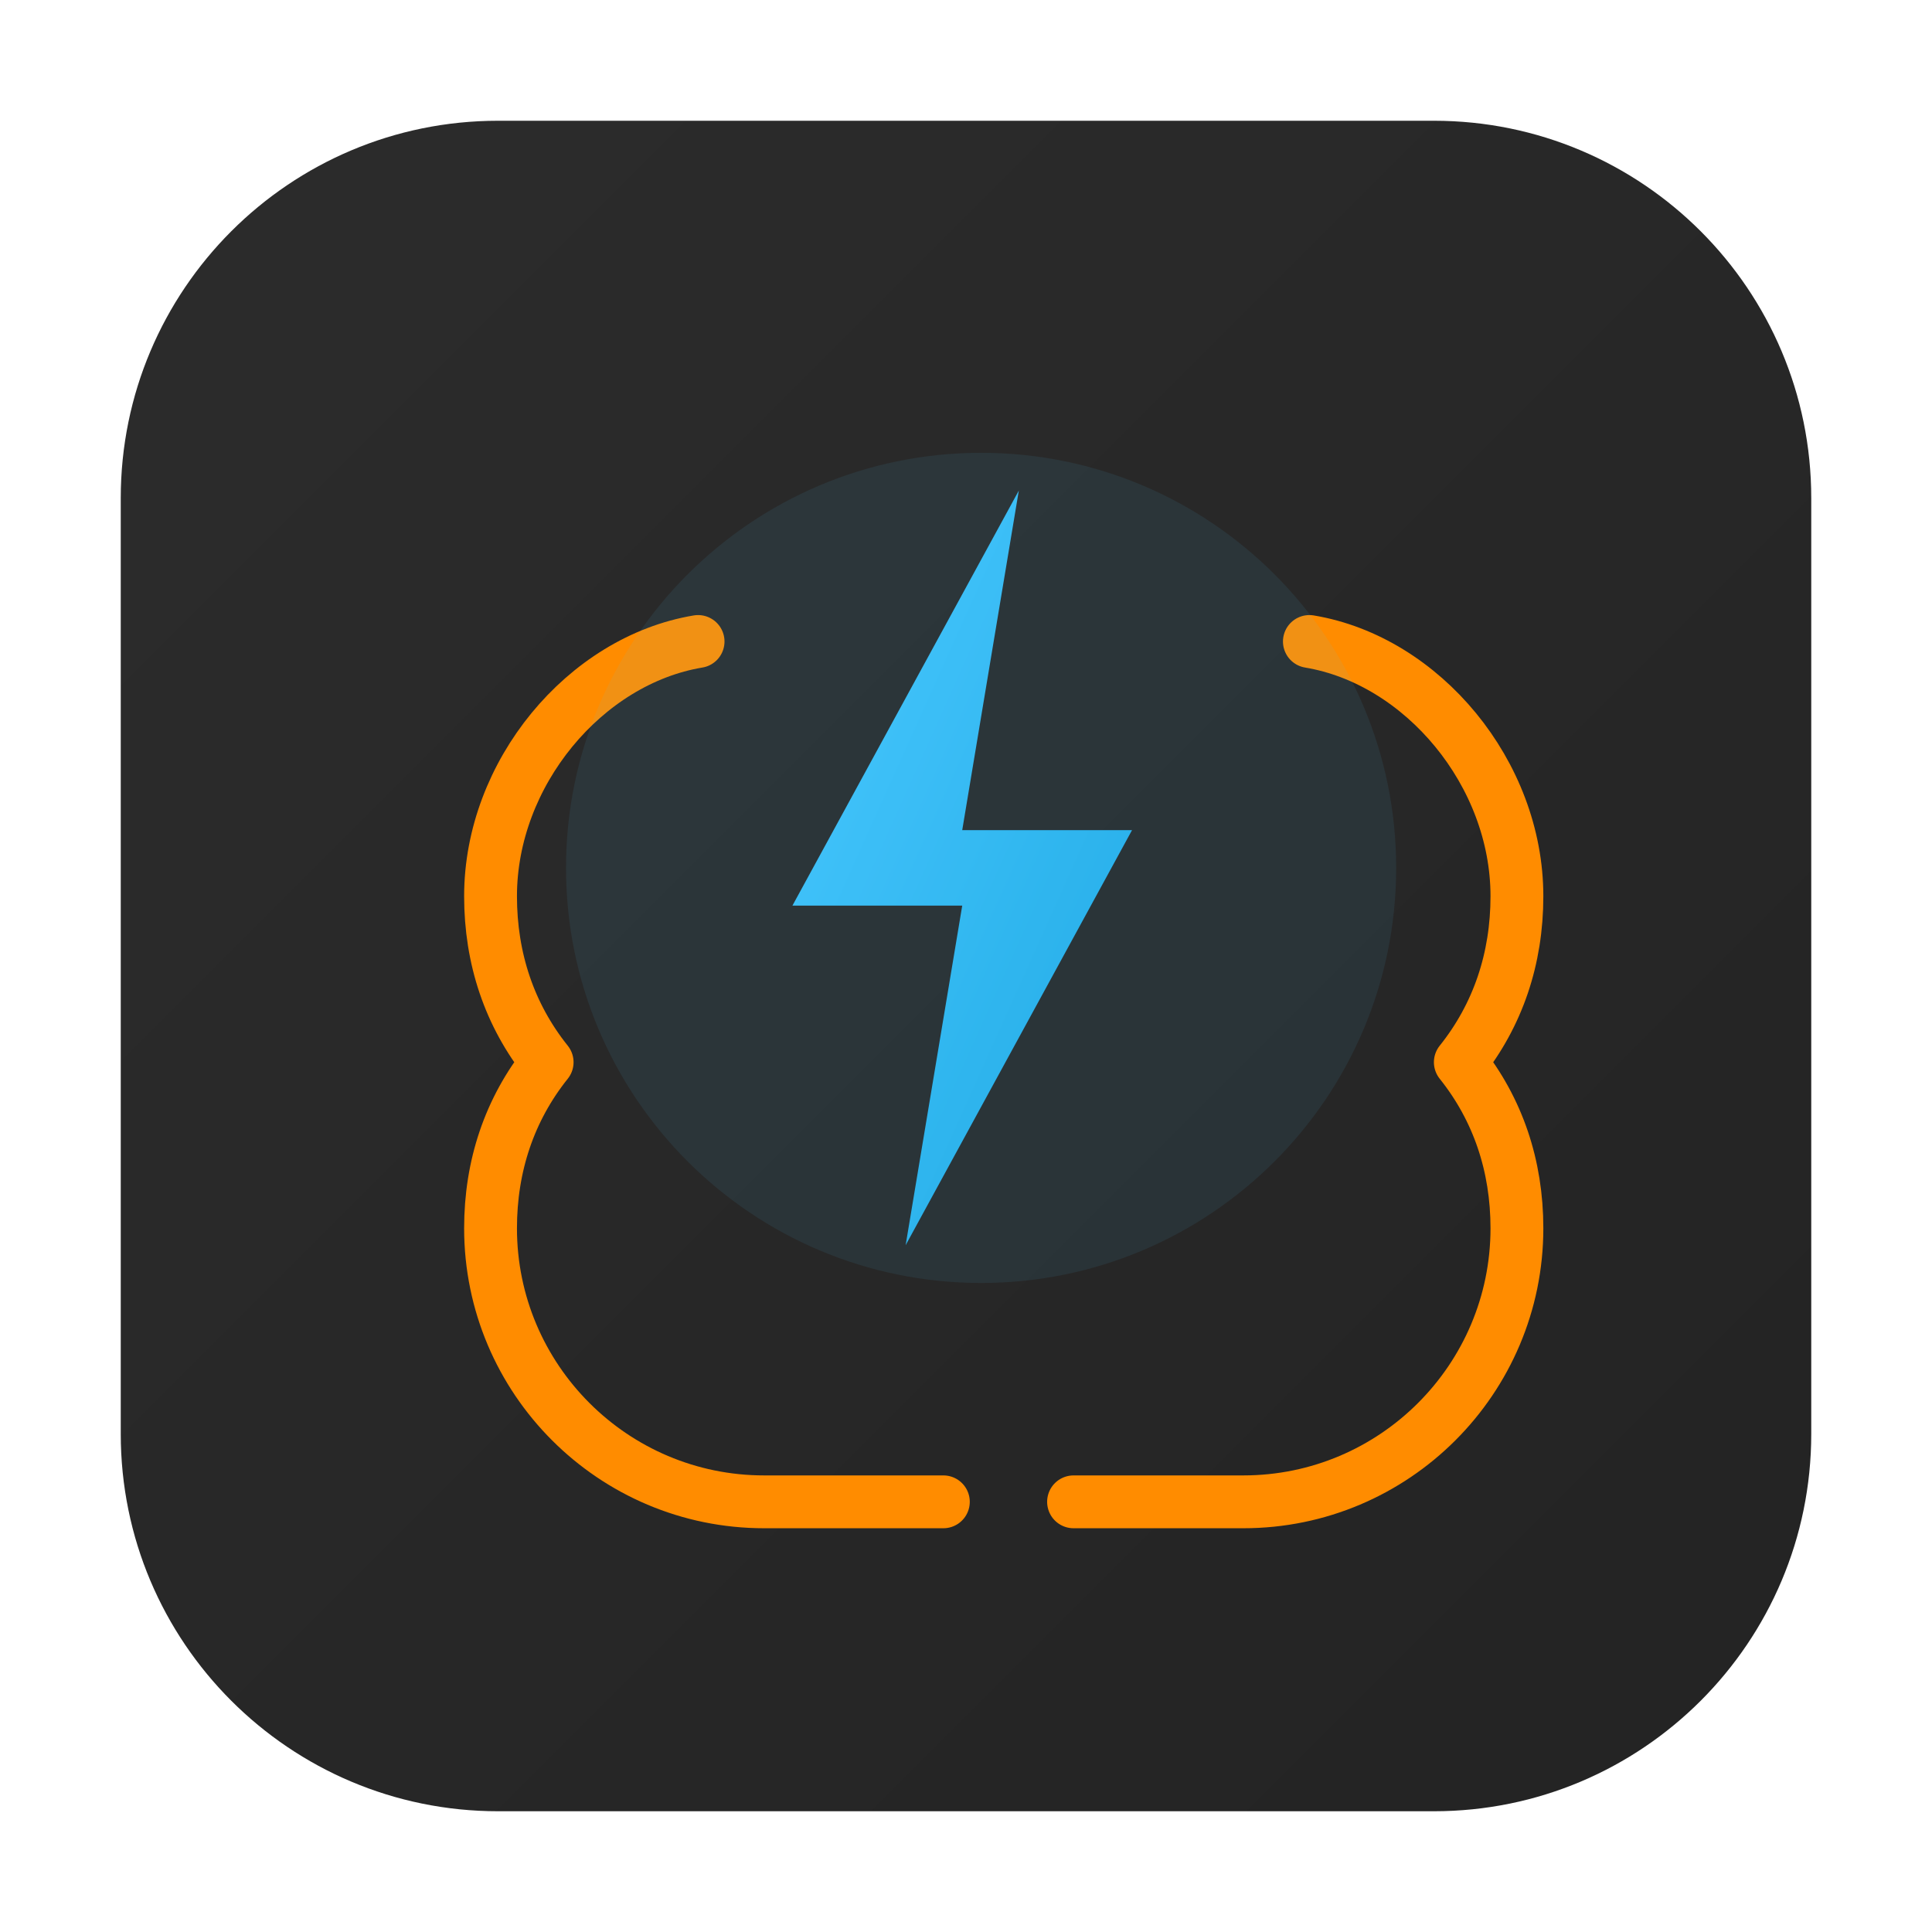
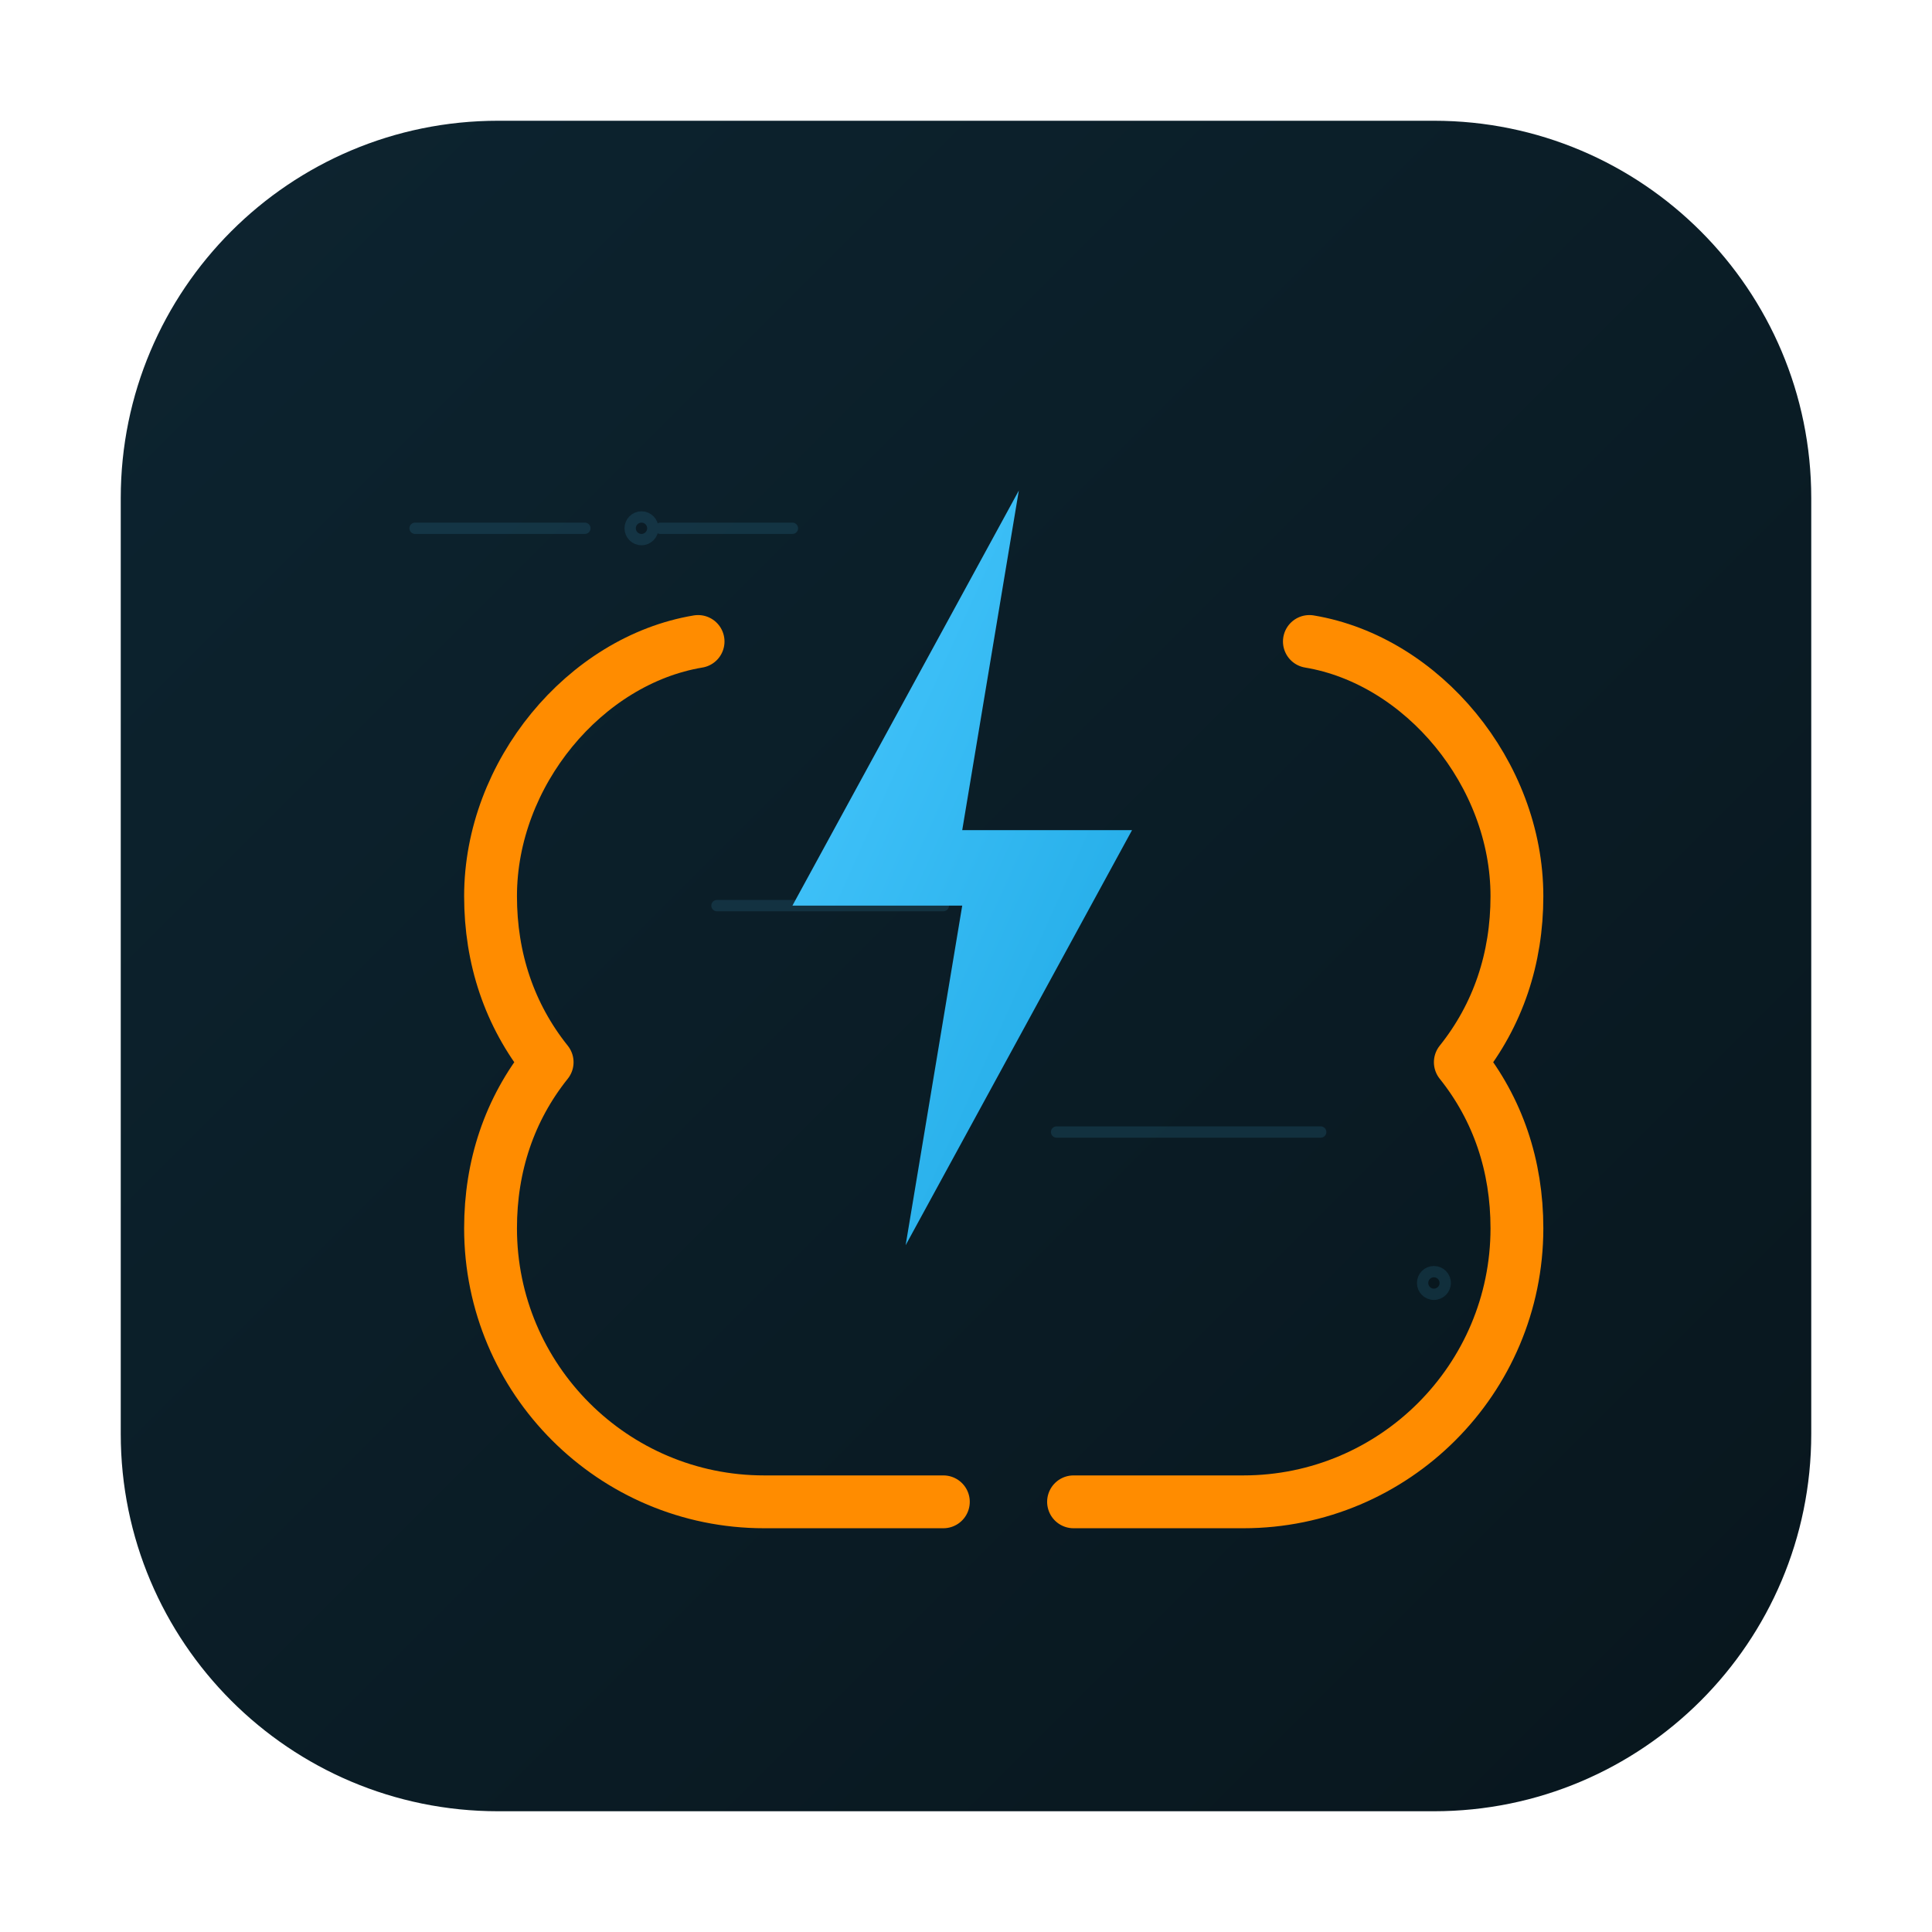
<svg xmlns="http://www.w3.org/2000/svg" width="1024" height="1024" viewBox="0 0 1024 1024">
  <defs>
    <linearGradient id="bg" x1="0" y1="0" x2="1" y2="1">
-       <stop offset="0%" stop-color="#2C2C2C" />
-       <stop offset="100%" stop-color="#232323" />
+       <stop offset="0%" stop-color="#0D2430" />
+       <stop offset="100%" stop-color="#08161D" />
    </linearGradient>
    <linearGradient id="bolt" x1="0" y1="0" x2="1" y2="1">
      <stop offset="0%" stop-color="#4AC9FF" />
      <stop offset="100%" stop-color="#1CA7E3" />
    </linearGradient>
  </defs>
  <rect x="64" y="64" width="896" height="896" rx="200" fill="url(#bg)" />
+   <g opacity="0.12" stroke="#4AC9FF" stroke-width="6" stroke-linecap="round">
+     <path d="M220 280h90m40 0h70m-40 200h120m60 120h140" />
+     <circle cx="340" cy="280" r="6" />
+     <circle cx="520" cy="480" r="6" />
+     <circle cx="760" cy="680" r="6" />
+   </g>
  <path fill="none" stroke="#FF8C00" stroke-width="28" stroke-linecap="round" stroke-linejoin="round" d="M370 340c-60 10-110 70-110 135 0 33 10 63 30 88-20 25-30 55-30 88 0 80 65 145 145 145h95            m194-456c60 10 110 70 110 135 0 33-10 63-30 88 20 25 30 55 30 88 0 80-65 145-145 145h-90" />
  <path fill="url(#bolt)" d="M540 260l-120 220h90l-30 180l120-220h-90z" />
-   <circle cx="520" cy="460" r="220" fill="#4AC9FF" opacity="0.08" />
</svg>
